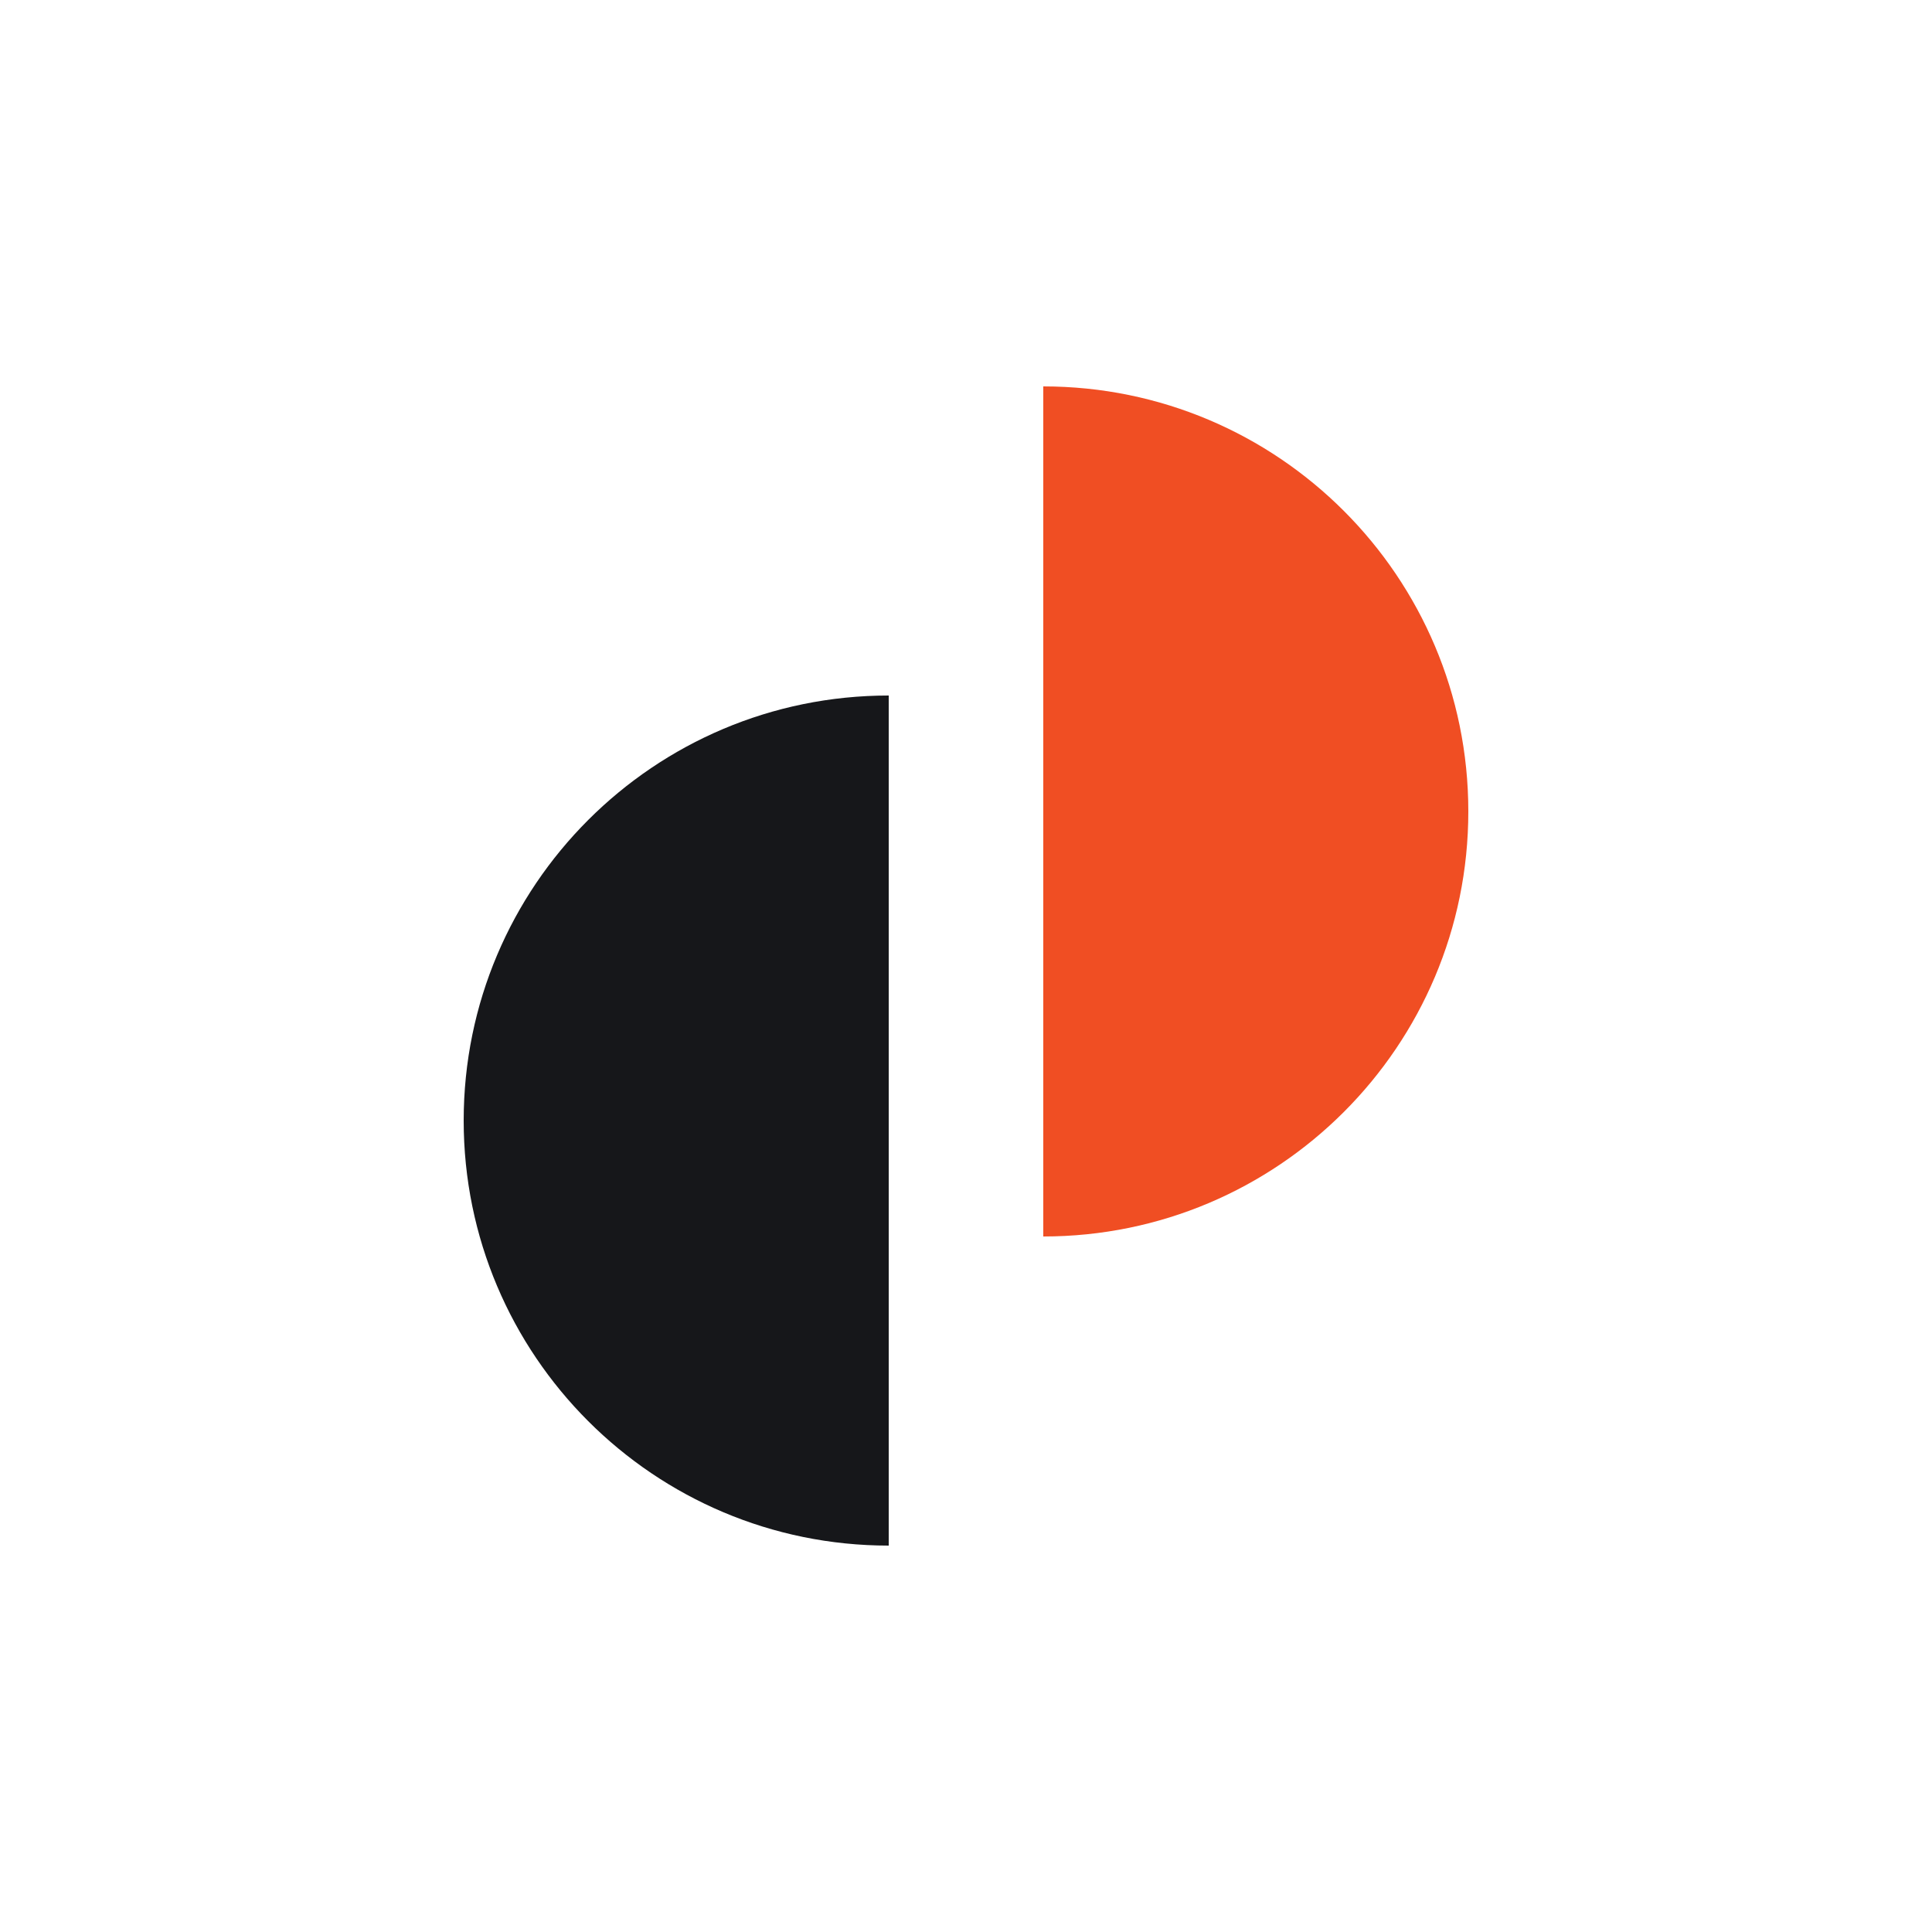
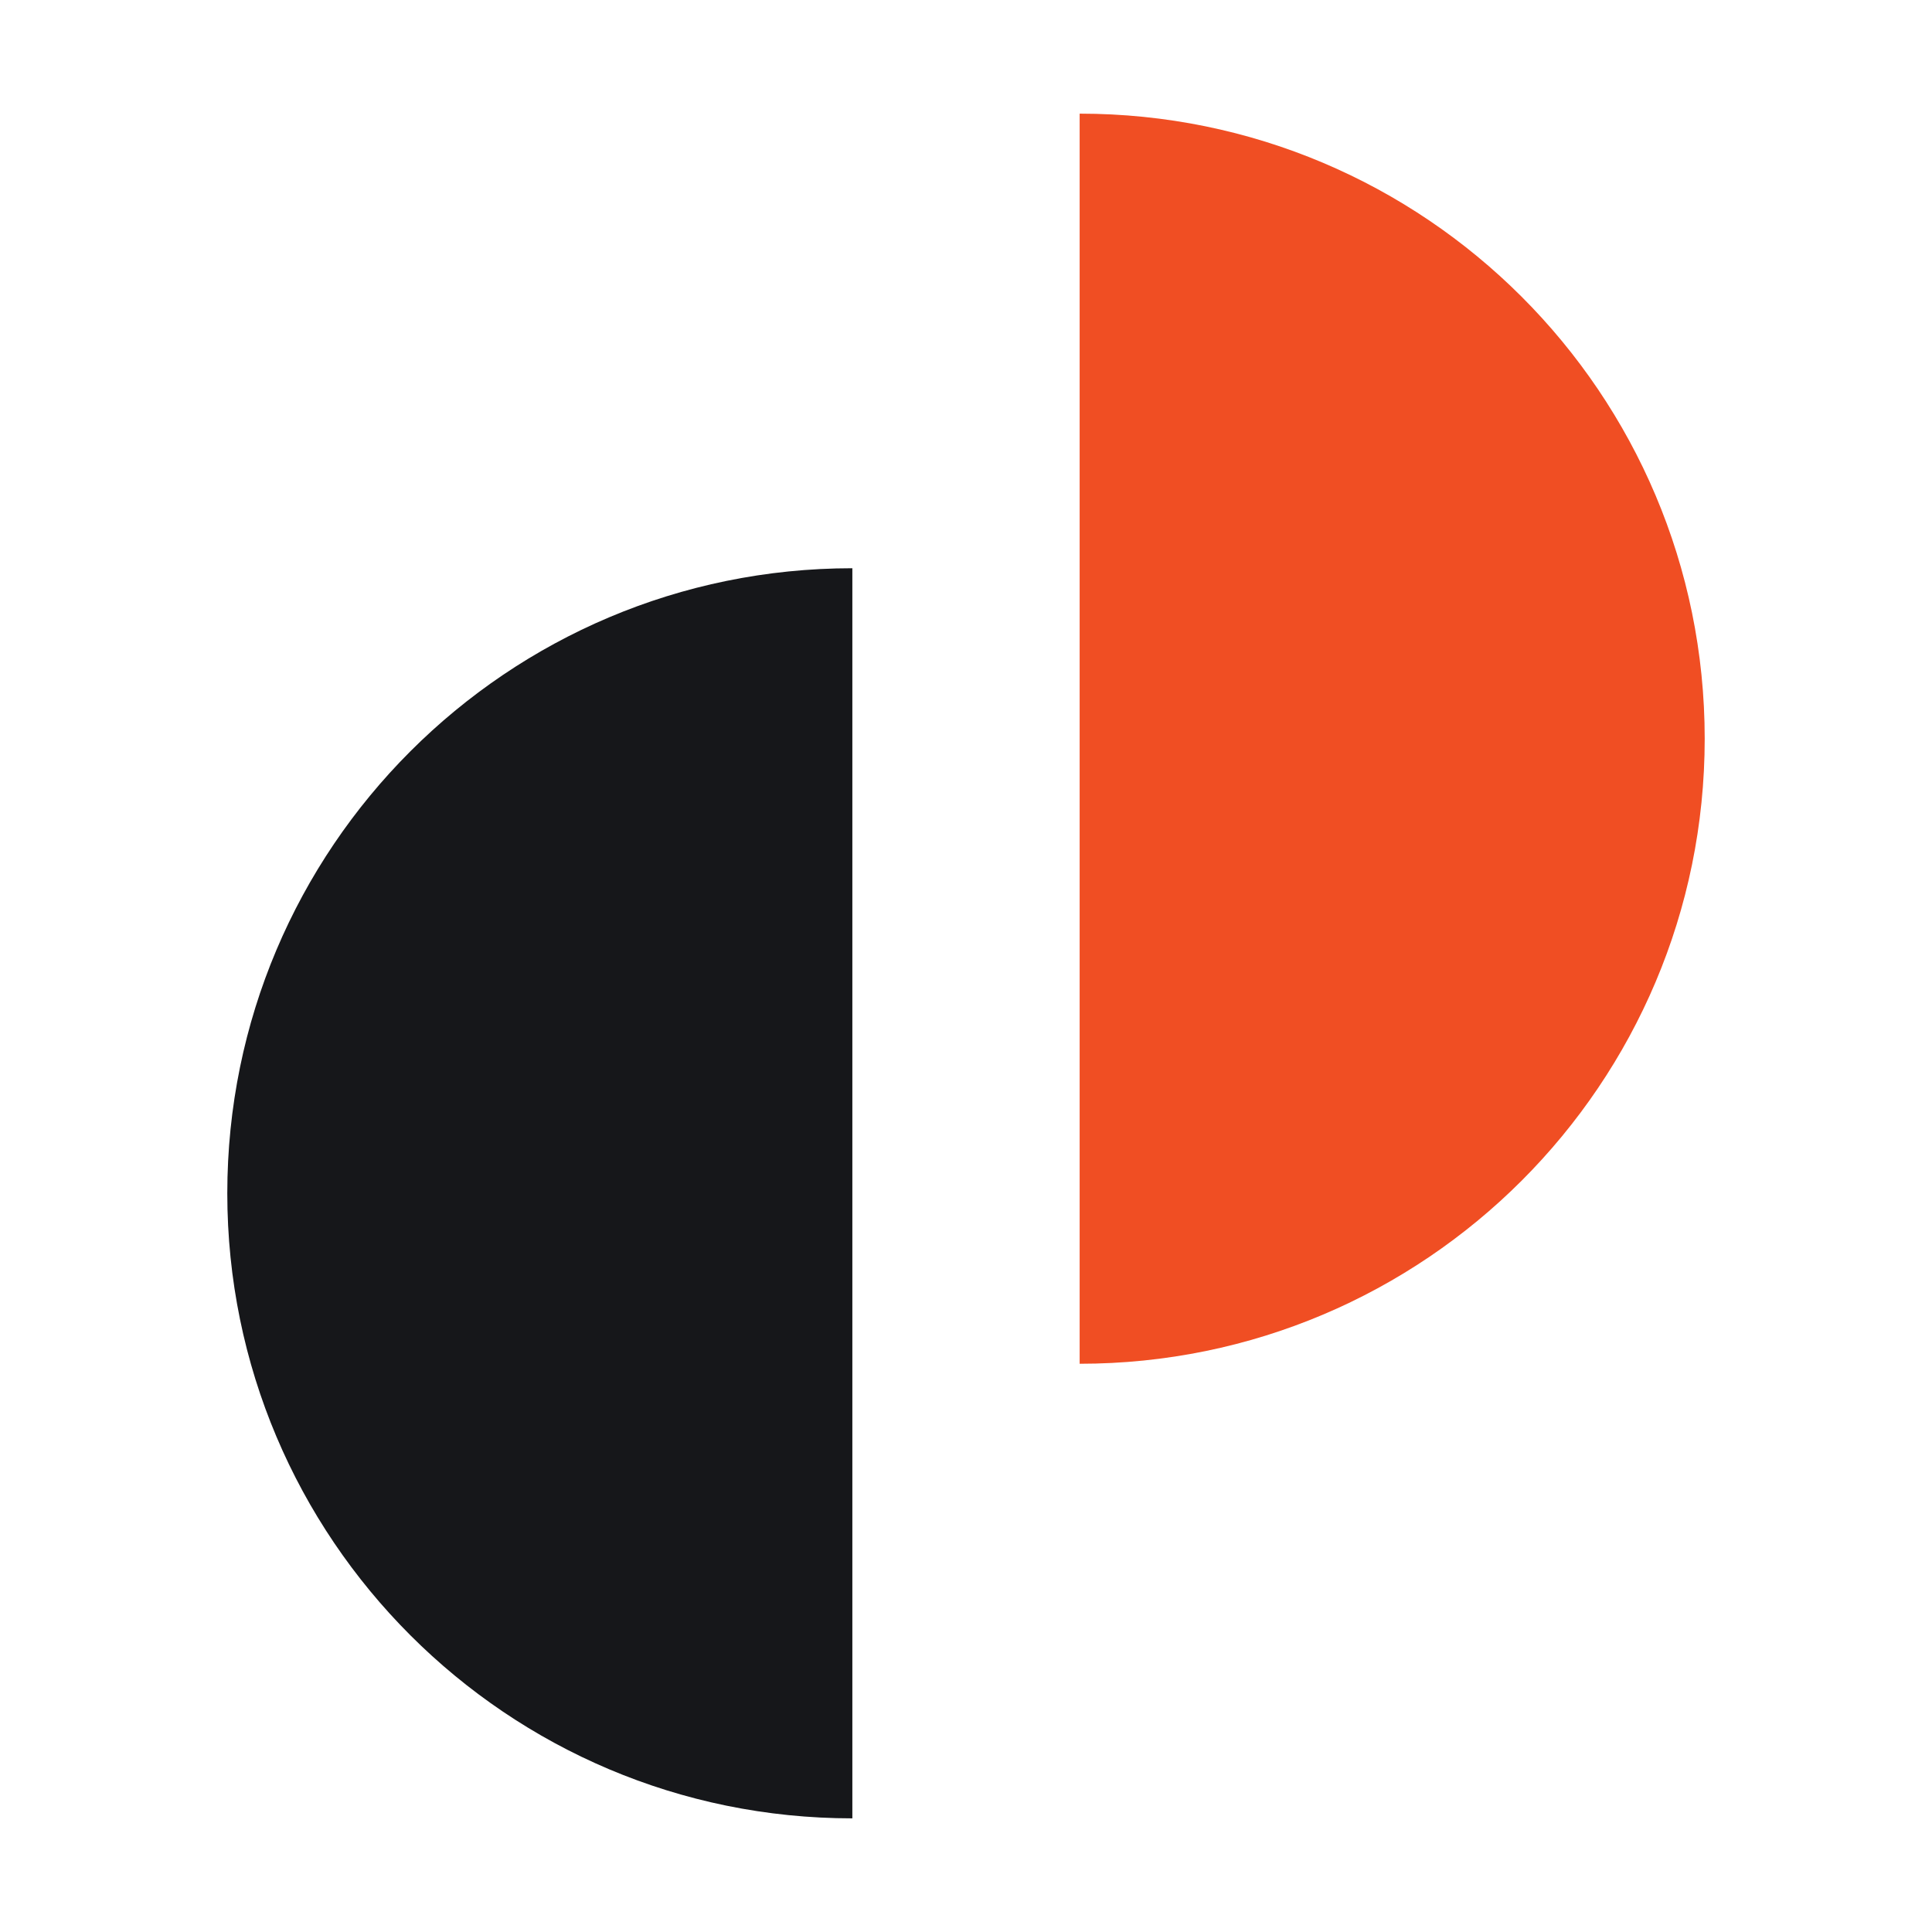
- <svg xmlns="http://www.w3.org/2000/svg" viewBox="0 0 100 100" width="100" height="100">
+ <svg xmlns="http://www.w3.org/2000/svg" viewBox="20 16 60 68" width="100" height="100">
  <path d="M46 36 A22 22 0 0 0 46 80 Z" fill="#16171A" />
  <path d="M54 20 A22 22 0 0 1 54 64 Z" fill="#F04E23" />
</svg>
